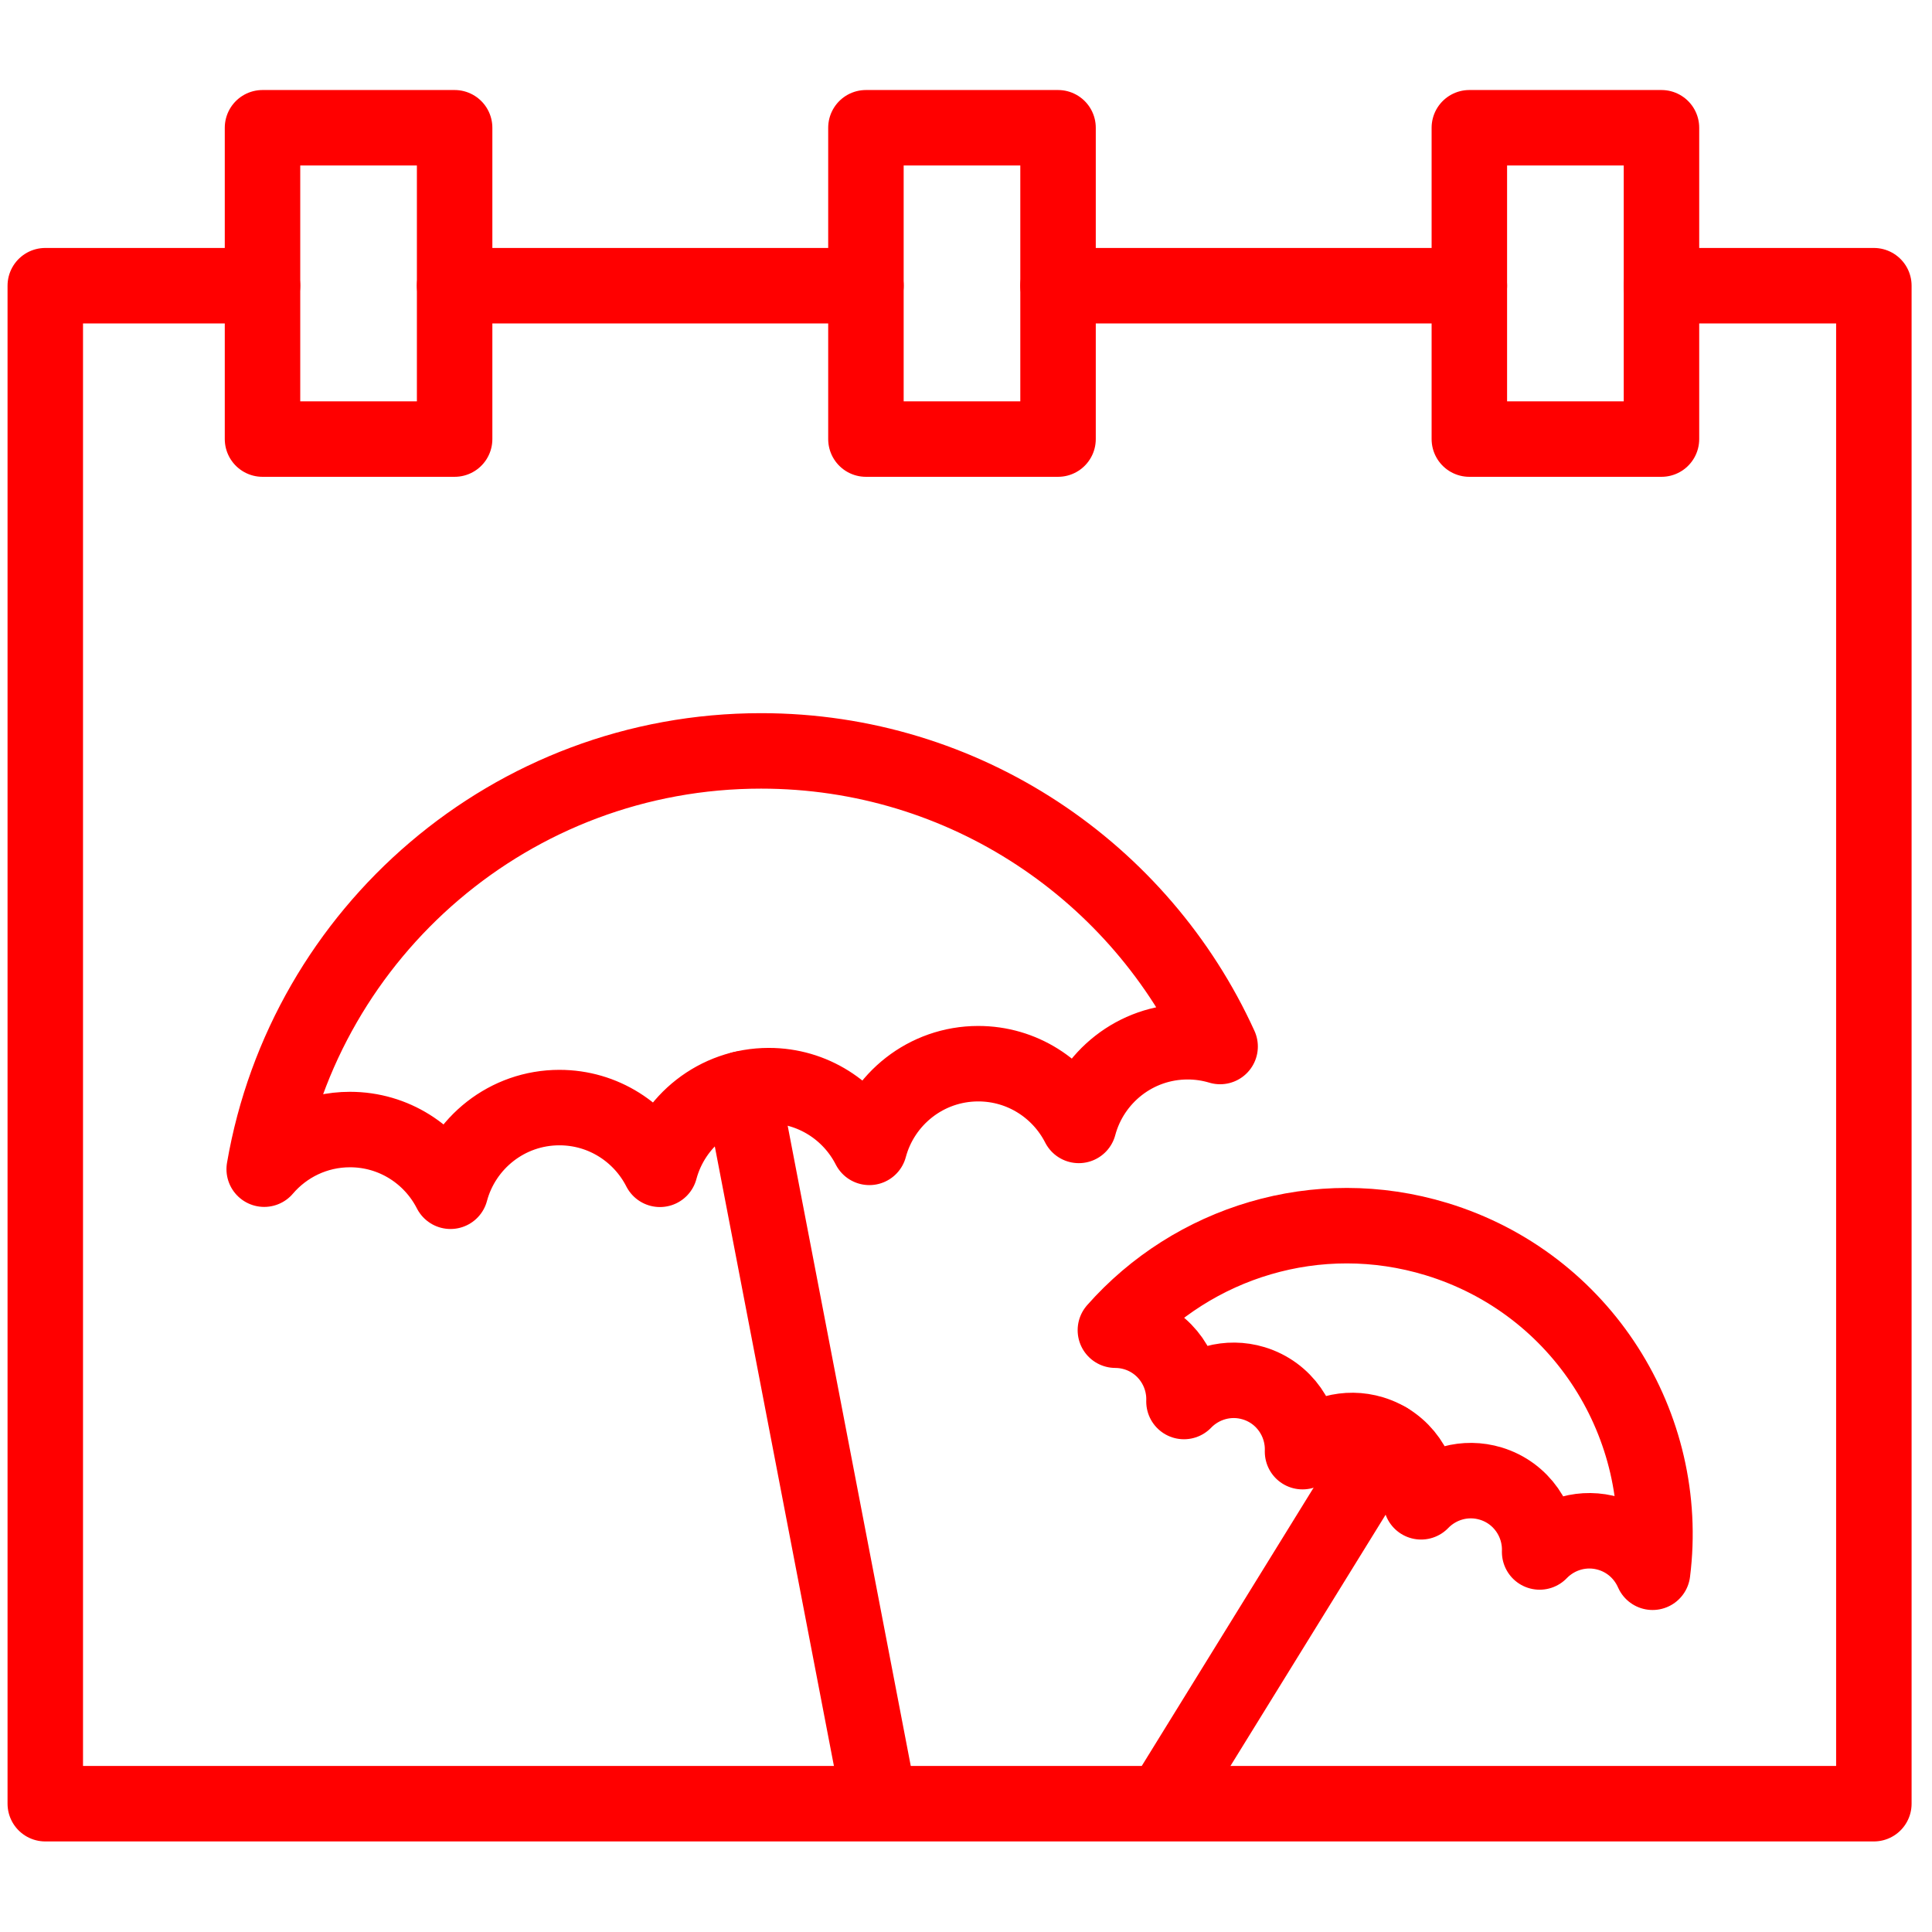
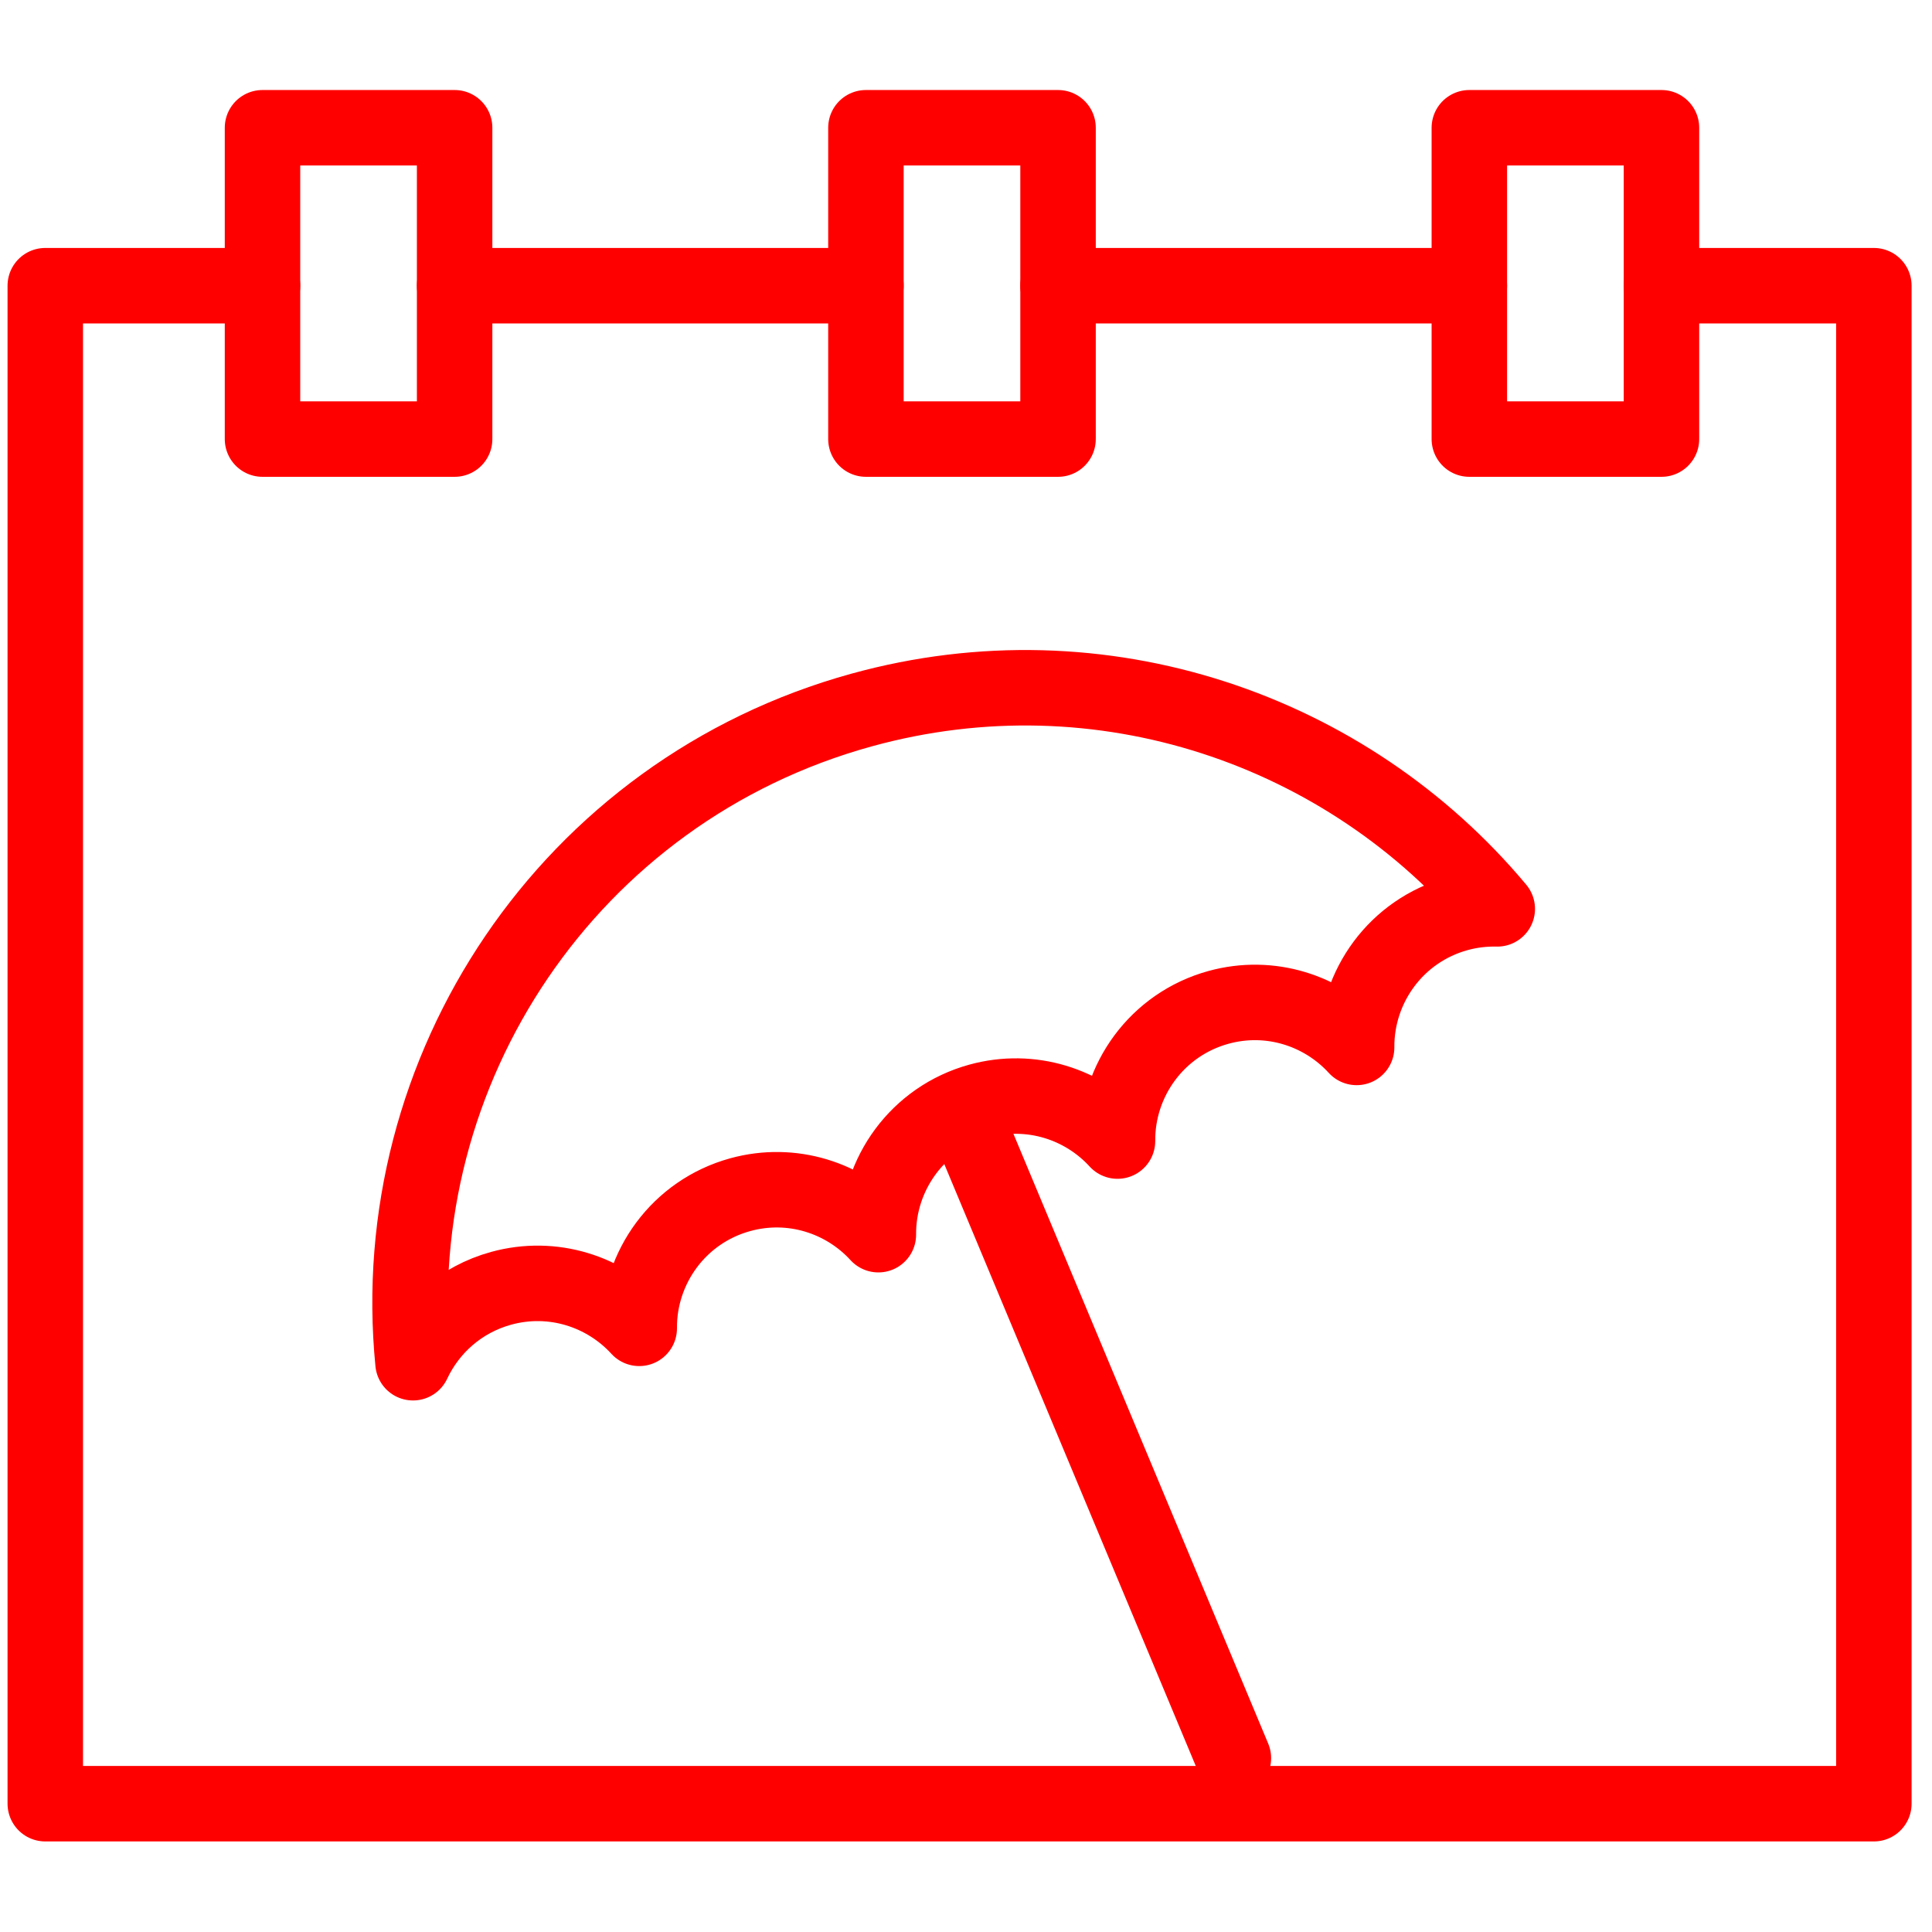
- <svg xmlns="http://www.w3.org/2000/svg" version="1.1" x="0px" y="0px" width="128px" height="128px" viewBox="0 0 128 128" enable-background="new 0 0 128 128" xml:space="preserve">
-   <g id="Calque_1">
+ <svg xmlns="http://www.w3.org/2000/svg" version="1.1" id="Calque_1" x="0px" y="0px" width="128px" height="128px" viewBox="0 0 128 128" enable-background="new 0 0 128 128" xml:space="preserve">
+   <g id="Calque_1_1_">
    <g id="Calque_2" display="none">
	</g>
    <polyline fill="none" stroke="#FF0000" stroke-width="5" stroke-linecap="round" stroke-linejoin="round" stroke-miterlimit="10" points="   110.074,18.928 124.148,18.928 124.148,110.464 124.148,119.5 3,119.5 3,18.928 17.391,18.928  " />
    <line fill="none" stroke="#FF0000" stroke-width="5" stroke-linecap="round" stroke-linejoin="round" stroke-miterlimit="10" x1="70.096" y1="18.928" x2="97.348" y2="18.928" />
    <line fill="none" stroke="#FF0000" stroke-width="5" stroke-linecap="round" stroke-linejoin="round" stroke-miterlimit="10" x1="30.119" y1="18.928" x2="57.372" y2="18.928" />
    <rect x="17.392" y="8.464" fill="none" stroke="#FF0000" stroke-width="5" stroke-linecap="round" stroke-linejoin="round" stroke-miterlimit="10" width="12.728" height="20.626" />
    <rect x="57.37" y="8.464" fill="none" stroke="#FF0000" stroke-width="5" stroke-linecap="round" stroke-linejoin="round" stroke-miterlimit="10" width="12.728" height="20.626" />
    <rect x="97.348" y="8.464" fill="none" stroke="#FF0000" stroke-width="5" stroke-linecap="round" stroke-linejoin="round" stroke-miterlimit="10" width="12.729" height="20.626" />
  </g>
  <g id="Calque_2_1_" display="none">
    <g display="inline">
-       <path fill="none" stroke="#FF0000" stroke-width="5" stroke-linecap="round" stroke-linejoin="round" stroke-miterlimit="10" d="    M32.258,91.164c5.781,0,10.897,2.792,14.118,7.089c0.497-9.303,8.175-16.696,17.6-16.696c5.698,0,10.75,2.709,13.976,6.9    c1.306-8.459,8.596-14.941,17.419-14.941c4.056,0,7.782,1.383,10.764,3.683C98.93,60.289,82.158,48.43,62.616,48.43    c-26.115,0-47.286,21.171-47.286,47.285c0,2.283,0.171,4.528,0.484,6.725C18.372,95.845,24.762,91.164,32.258,91.164z" />
+       <path fill="none" stroke="#FF0000" stroke-width="5" stroke-linecap="round" stroke-linejoin="round" stroke-miterlimit="10" d="    M32.258,91.164c5.781,0,10.897,2.792,14.118,7.089c0.497-9.303,8.175-16.696,17.6-16.696c5.698,0,10.75,2.709,13.976,6.9    c1.306-8.459,8.596-14.941,17.419-14.941c4.056,0,7.781,1.383,10.764,3.684C98.93,60.289,82.158,48.43,62.616,48.43    c-26.115,0-47.286,21.171-47.286,47.285c0,2.283,0.171,4.528,0.484,6.725C18.372,95.846,24.762,91.164,32.258,91.164z" />
    </g>
-     <path display="inline" fill="none" stroke="#FF0000" stroke-width="5" stroke-linecap="round" stroke-linejoin="round" stroke-miterlimit="10" d="   M75.817,50.308c-0.085-0.613-0.128-1.24-0.128-1.878c0-7.535,6.107-13.643,13.643-13.643c7.534,0,13.642,6.108,13.642,13.643   c0,5.633-3.413,10.469-8.284,12.551" />
+     <path display="inline" fill="none" stroke="#FF0000" stroke-width="5" stroke-linecap="round" stroke-linejoin="round" stroke-miterlimit="10" d="   M75.816,50.308c-0.084-0.613-0.127-1.24-0.127-1.878c0-7.535,6.106-13.643,13.643-13.643c7.534,0,13.643,6.108,13.643,13.643   c0,5.633-3.414,10.469-8.285,12.551" />
    <line display="inline" fill="none" stroke="#FF0000" stroke-width="5" stroke-linecap="round" stroke-linejoin="round" stroke-miterlimit="10" x1="58.666" y1="82.375" x2="67.877" y2="112.5" />
  </g>
-   <g id="Calque_3">
-     <g>
-       <path fill="none" stroke="#FF0000" stroke-width="5" stroke-linecap="round" stroke-linejoin="round" stroke-miterlimit="10" d="    M23.188,74.835c2.909,0,5.423,1.664,6.659,4.089c0.854-3.19,3.756-5.544,7.216-5.544c2.909,0,5.424,1.665,6.66,4.09    c0.853-3.19,3.756-5.544,7.215-5.544c2.909,0,5.423,1.665,6.659,4.09c0.854-3.19,3.756-5.544,7.216-5.544    c2.909,0,5.424,1.665,6.66,4.09c0.853-3.19,3.754-5.544,7.214-5.544c0.749,0,1.469,0.112,2.149,0.316    c-5.259-11.551-16.895-19.585-30.415-19.585c-16.508,0-30.211,11.976-32.917,27.712C18.876,75.855,20.911,74.835,23.188,74.835z" />
-     </g>
-     <line fill="none" stroke="#FF0000" stroke-width="5" stroke-linecap="round" stroke-linejoin="round" stroke-miterlimit="10" x1="49.171" y1="72.141" x2="58.18" y2="119.002" />
-     <g>
-       <path fill="none" stroke="#FF0000" stroke-width="5" stroke-linecap="round" stroke-linejoin="round" stroke-miterlimit="10" d="    M106.63,101.617c-1.703-0.519-3.47,0.008-4.625,1.205c0.069-2.018-1.209-3.911-3.231-4.528c-1.702-0.518-3.468,0.007-4.623,1.205    c0.068-2.018-1.209-3.911-3.232-4.528c-1.7-0.518-3.469,0.007-4.623,1.205c0.069-2.018-1.209-3.911-3.231-4.528    c-1.701-0.517-3.47,0.008-4.624,1.206c0.07-2.019-1.208-3.912-3.231-4.528c-0.438-0.134-0.878-0.195-1.313-0.197    c5.135-5.818,13.371-8.442,21.277-6.034c9.655,2.942,15.533,12.388,14.313,22.071C108.969,102.983,107.96,102.022,106.63,101.617z    " />
-     </g>
-     <line fill="none" stroke="#FF0000" stroke-width="5" stroke-linecap="round" stroke-linejoin="round" stroke-miterlimit="10" x1="91.914" y1="95.412" x2="77.345" y2="119.002" />
+   <g>
+     <path fill="none" stroke="#FF0000" stroke-width="5" stroke-linecap="round" stroke-linejoin="round" stroke-miterlimit="10" d="   M33.196,85.355c3.42-0.943,6.916,0.201,9.155,2.651c-0.03-4.028,2.621-7.734,6.688-8.854c3.42-0.942,6.916,0.199,9.155,2.649   c-0.03-4.026,2.621-7.734,6.688-8.855c3.42-0.942,6.916,0.2,9.155,2.653c-0.03-4.029,2.62-7.736,6.688-8.857   c3.42-0.941,6.915,0.201,9.155,2.653c-0.03-4.029,2.619-7.736,6.687-8.857c0.879-0.243,1.764-0.343,2.631-0.323   c-9.928-11.877-26.212-17.556-42.106-13.177c-19.411,5.347-31.644,23.867-29.729,43.246C28.457,87.952,30.519,86.094,33.196,85.355   z" />
  </g>
+   <line fill="none" stroke="#FF0000" stroke-width="5" stroke-linecap="round" stroke-linejoin="round" stroke-miterlimit="10" x1="64.171" y1="74.492" x2="81.715" y2="116.48" />
</svg>
